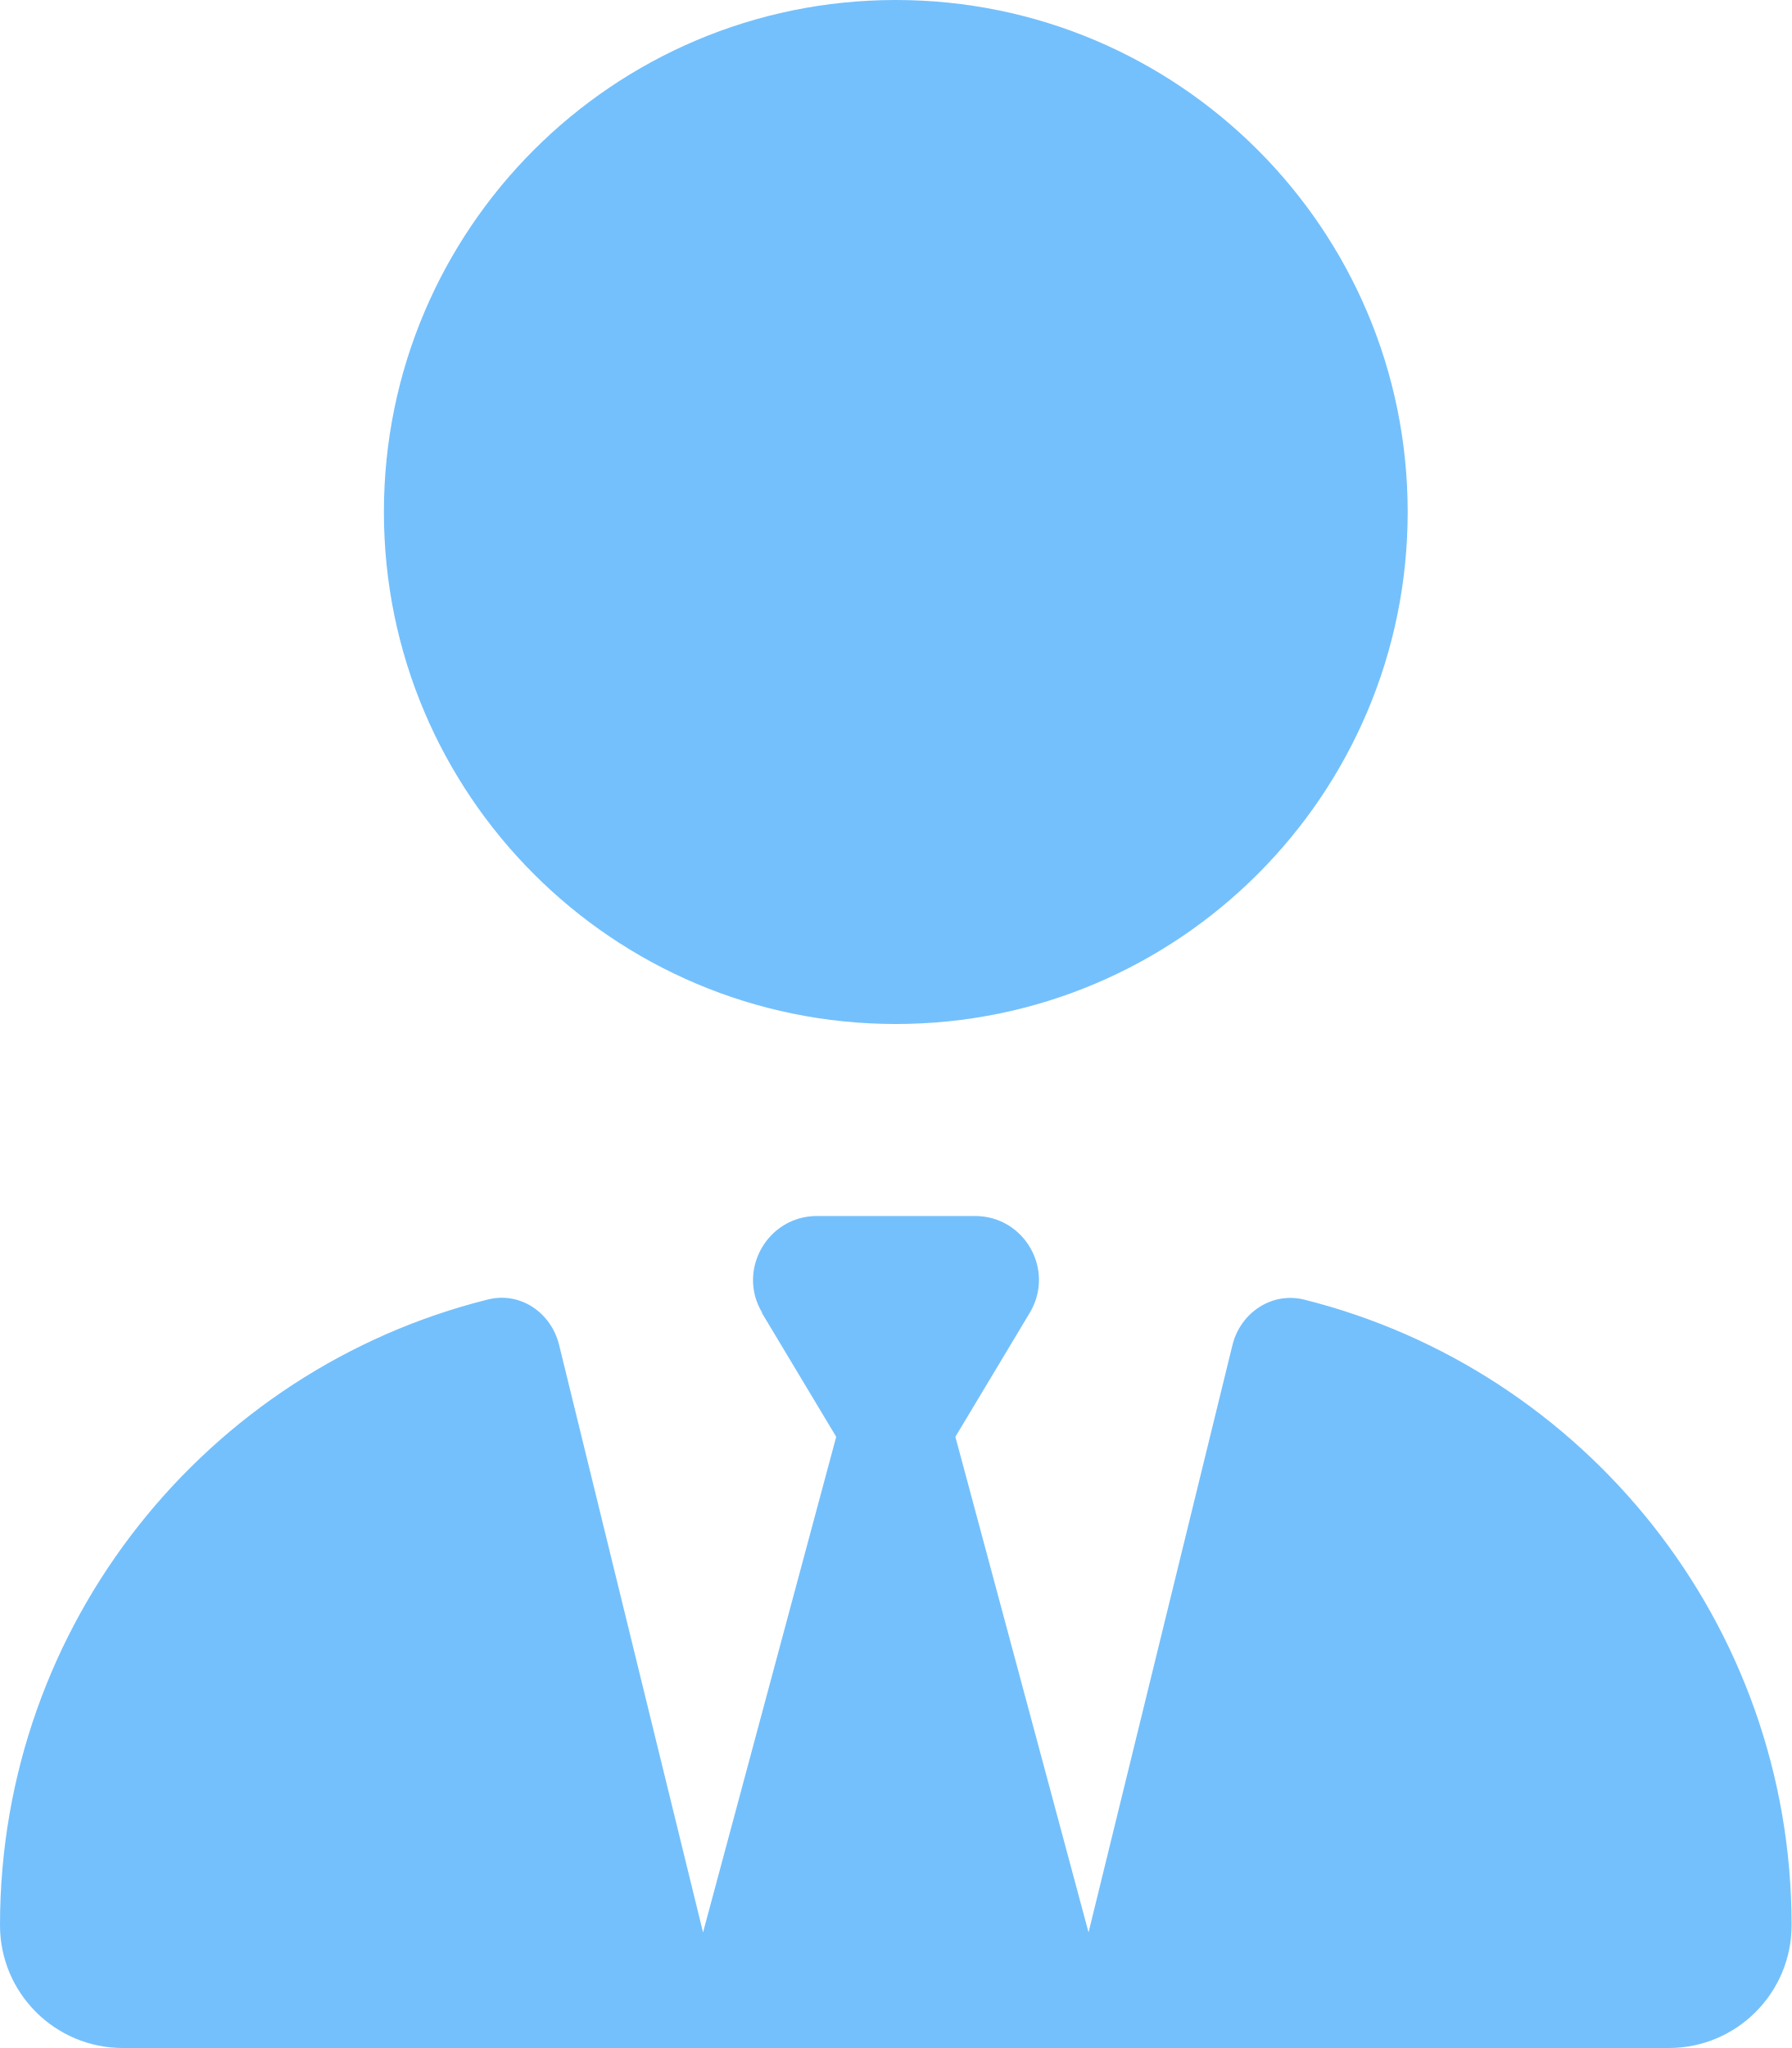
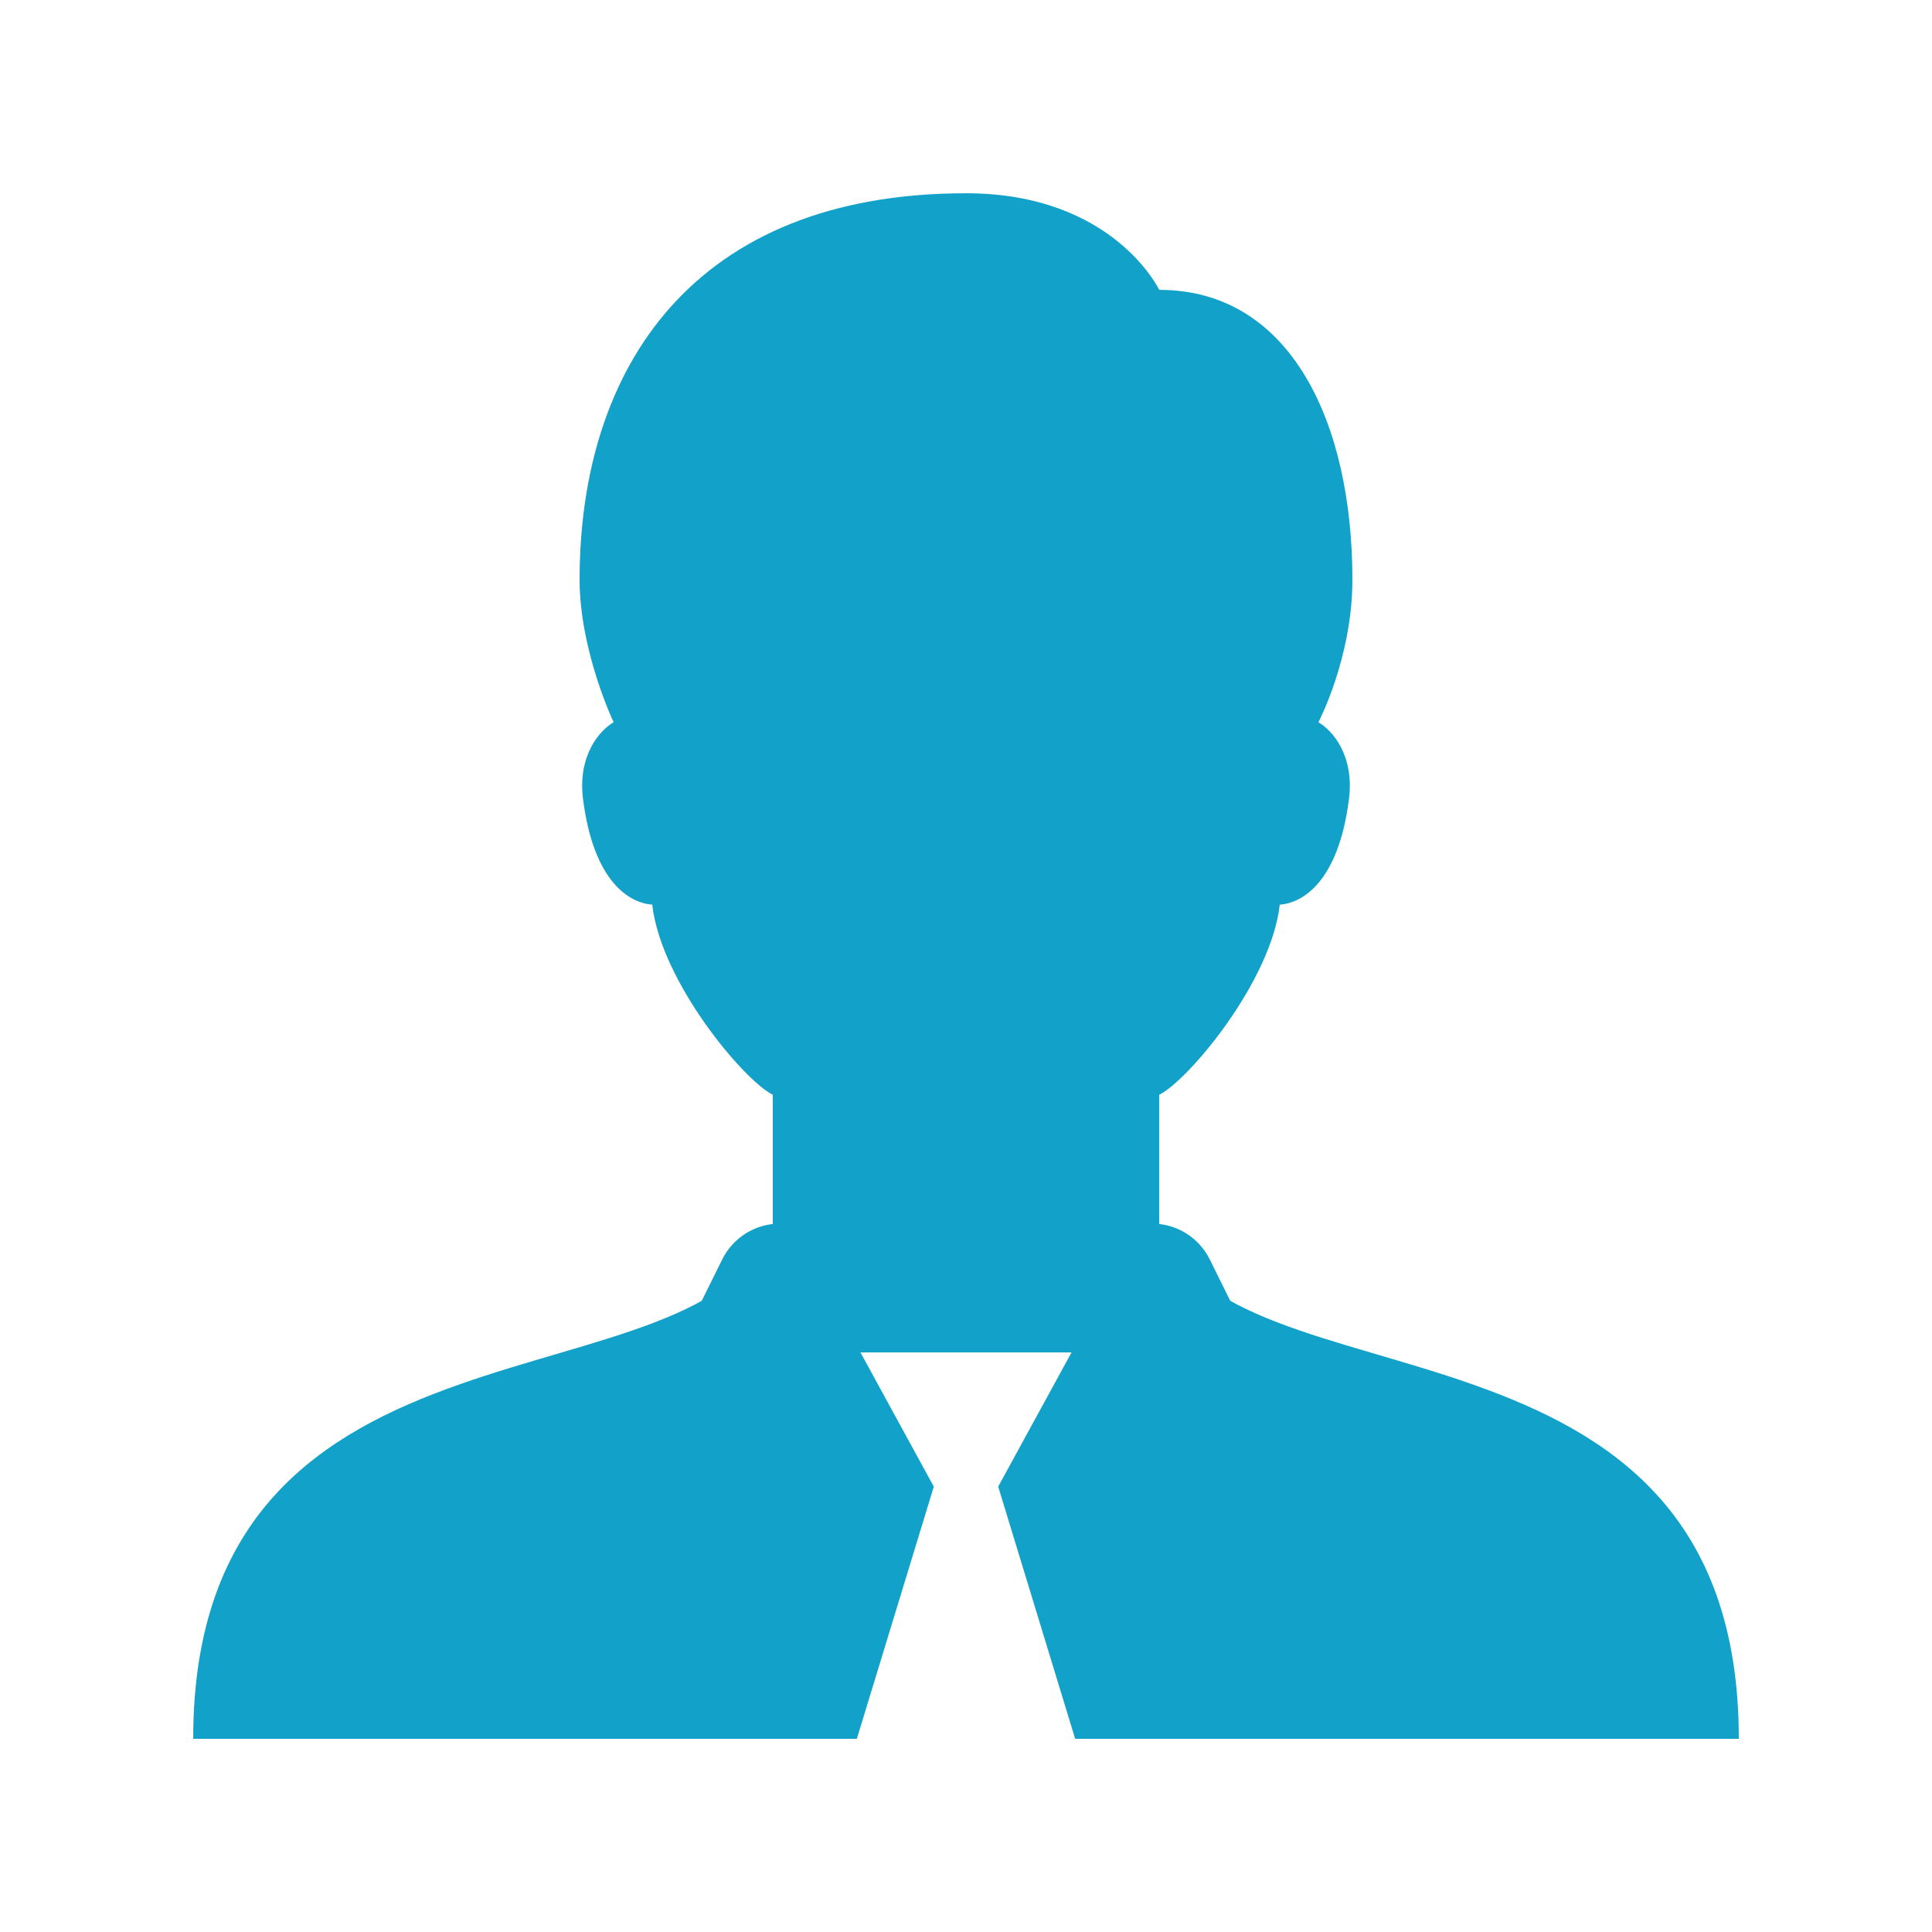
- <svg xmlns="http://www.w3.org/2000/svg" viewBox="0 0 448 512">
-   <path fill="#74C0FC" d="M96 128a128 128 0 1 0 256 0A128 128 0 1 0 96 128zm94.5 200.2l18.6 31L175.8 483.1l-36-146.9c-2-8.1-9.8-13.4-17.9-11.3C51.9 342.4 0 405.8 0 481.3c0 17 13.8 30.7 30.7 30.7H162.5c0 0 0 0 .1 0H168 280h5.5c0 0 0 0 .1 0H417.3c17 0 30.7-13.8 30.7-30.7c0-75.5-51.9-138.9-121.9-156.4c-8.1-2-15.9 3.3-17.9 11.3l-36 146.9L238.9 359.2l18.6-31c6.4-10.7-1.3-24.2-13.7-24.2H224 204.3c-12.4 0-20.1 13.6-13.7 24.2z" />
+ <svg xmlns="http://www.w3.org/2000/svg" viewBox="0 0 30 30" xml:space="preserve" enable-background="new 0 0 30 30">
+   <path d="M14.5 23.084 13.361 21h3.278L15.5 23.084 16.695 27H27c0-7-8-5-9-8v-2c.45-.223 1.737-1.755 1.872-2.952.354-.027.91-.352 1.074-1.635.088-.689-.262-1.076-.474-1.198 0 0 .528-1.003.528-2.214 0-2.428-.953-4.5-3-4.5 0 0-.711-1.5-3-1.5-4.242 0-6 2.721-6 6 0 1.104.528 2.214.528 2.214-.212.122-.562.51-.474 1.198.164 1.283.72 1.608 1.074 1.635C10.263 15.245 11.55 16.777 12 17v2c-1 3-9 1-9 8h10.305l1.195-3.916z" fill="#12a1c9" class="fill-000000" />
+   <path d="M19.5 21H17v-2h.889a1 1 0 0 1 .896.556L19.5 21zM10.5 21H13v-2h-.889a1 1 0 0 0-.896.556L10.5 21z" fill="#12a1c9" class="fill-000000" />
</svg>
